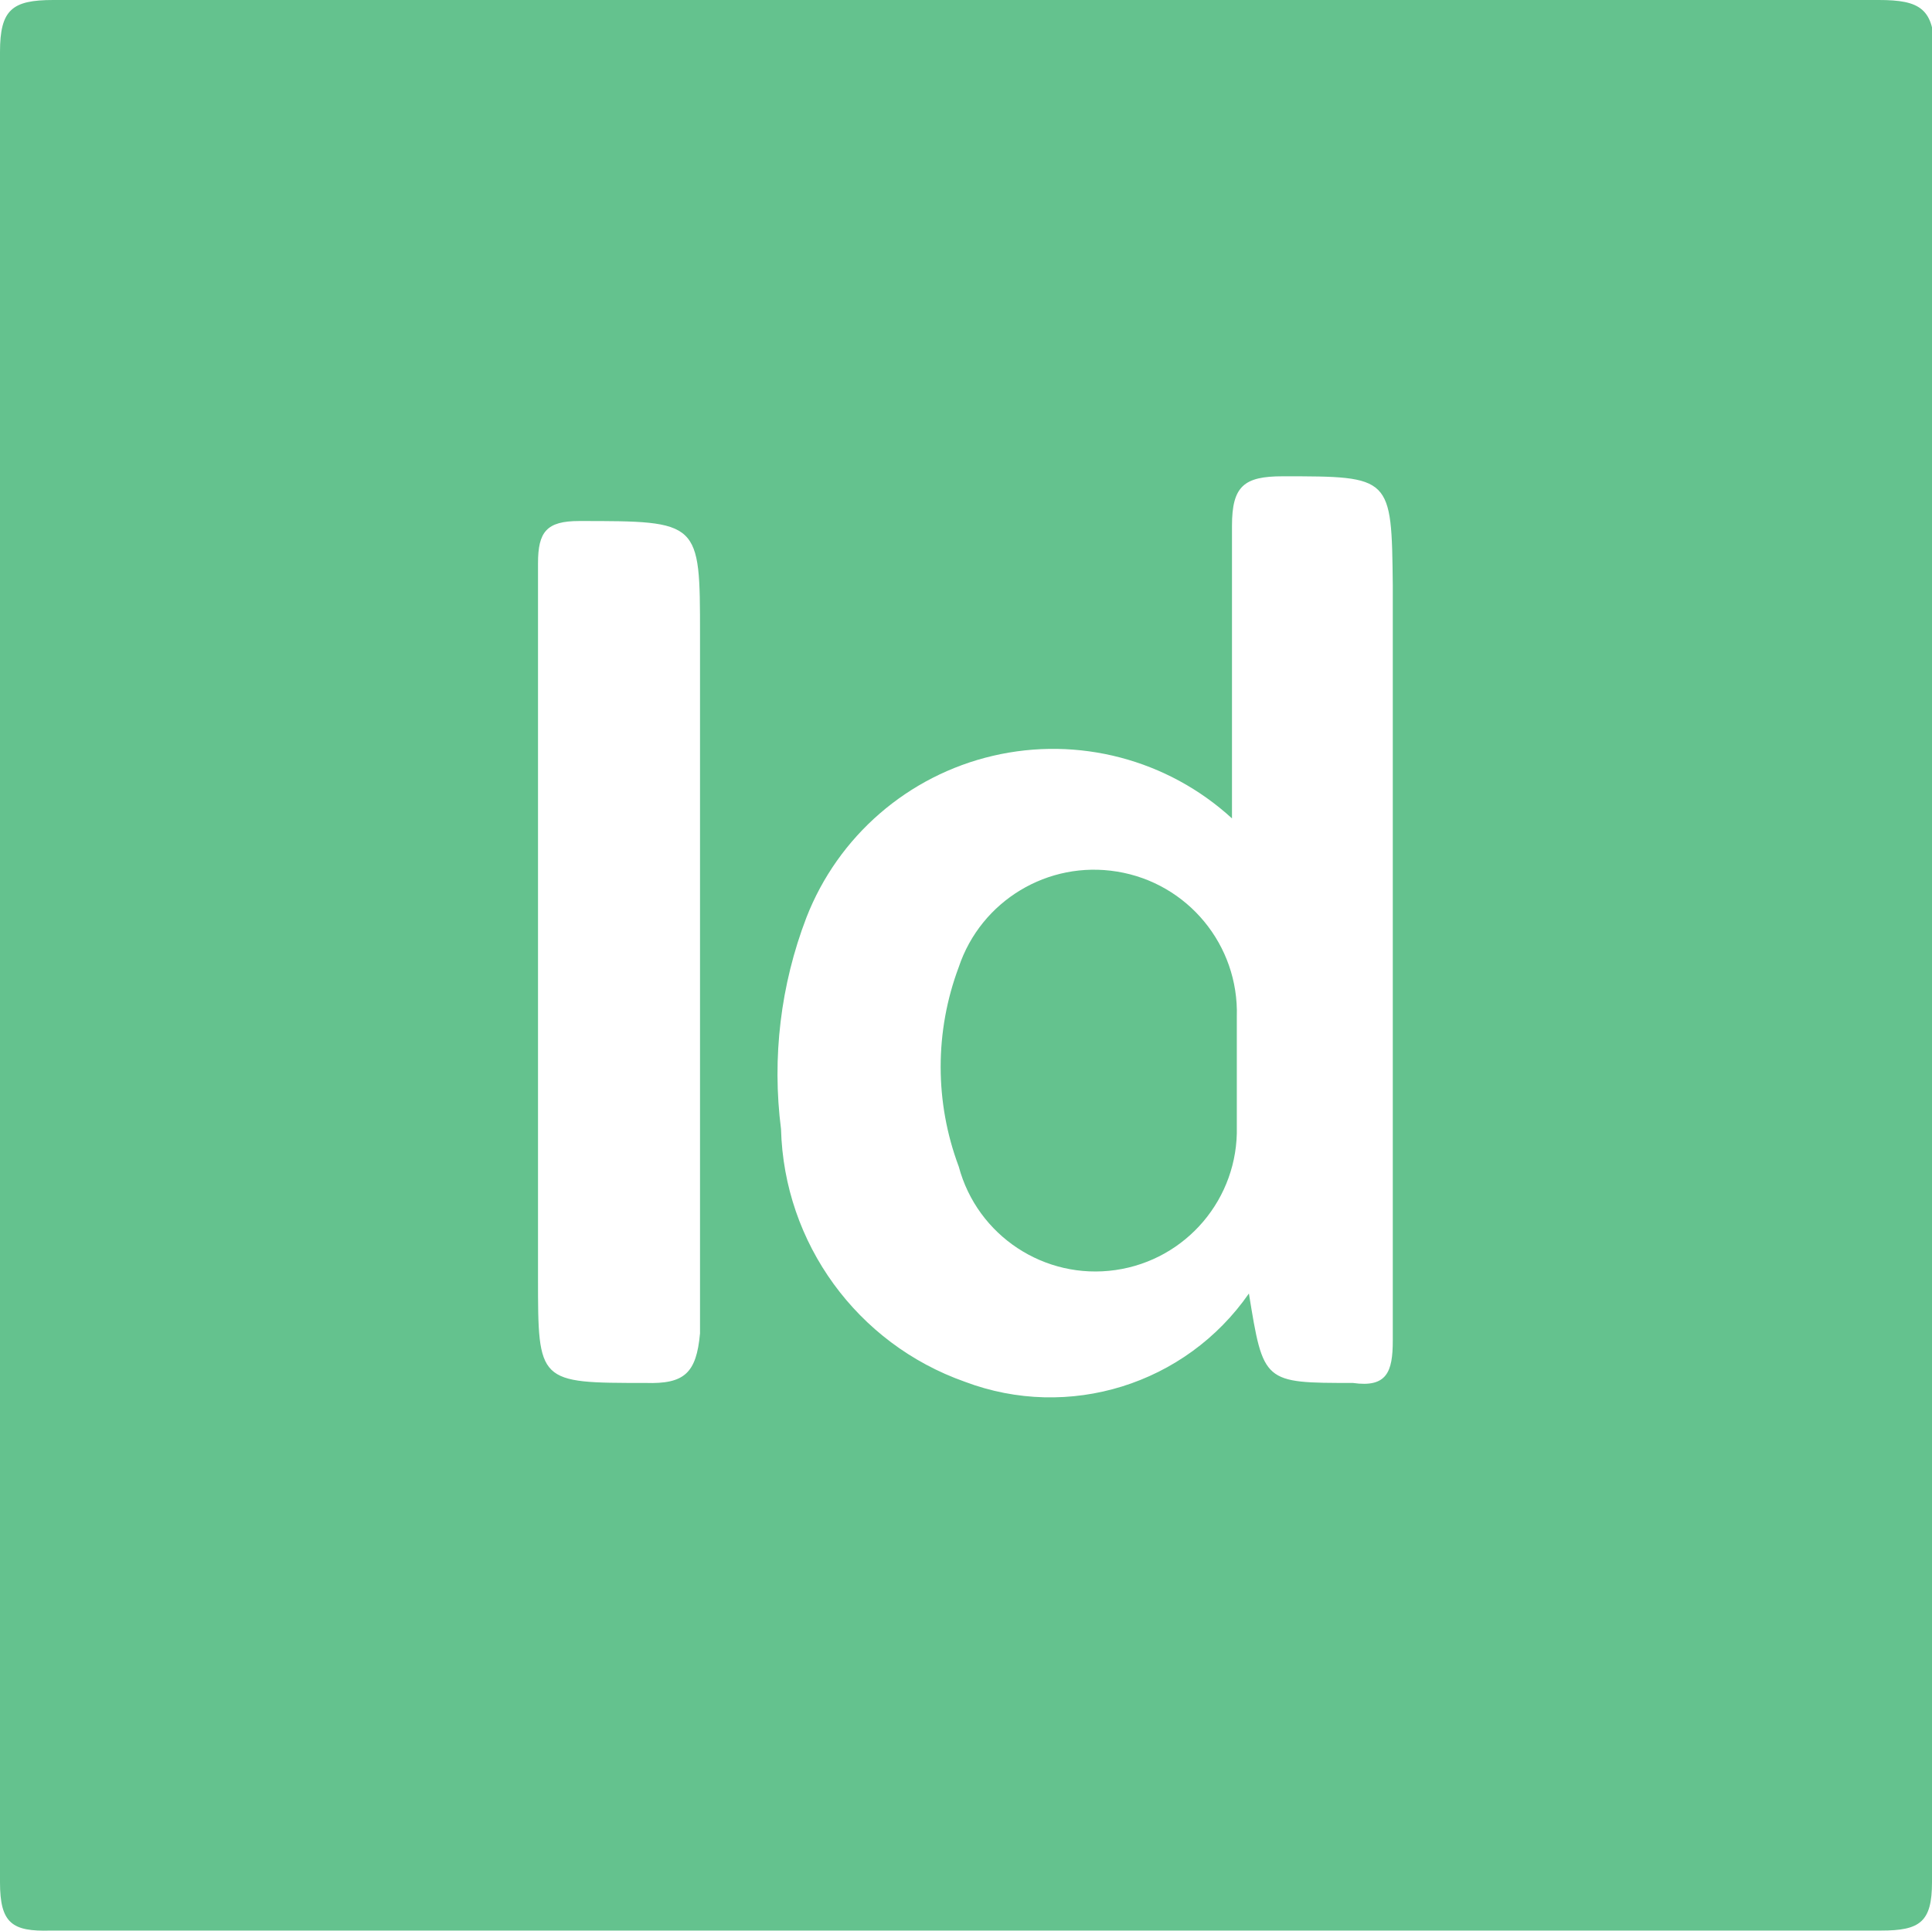
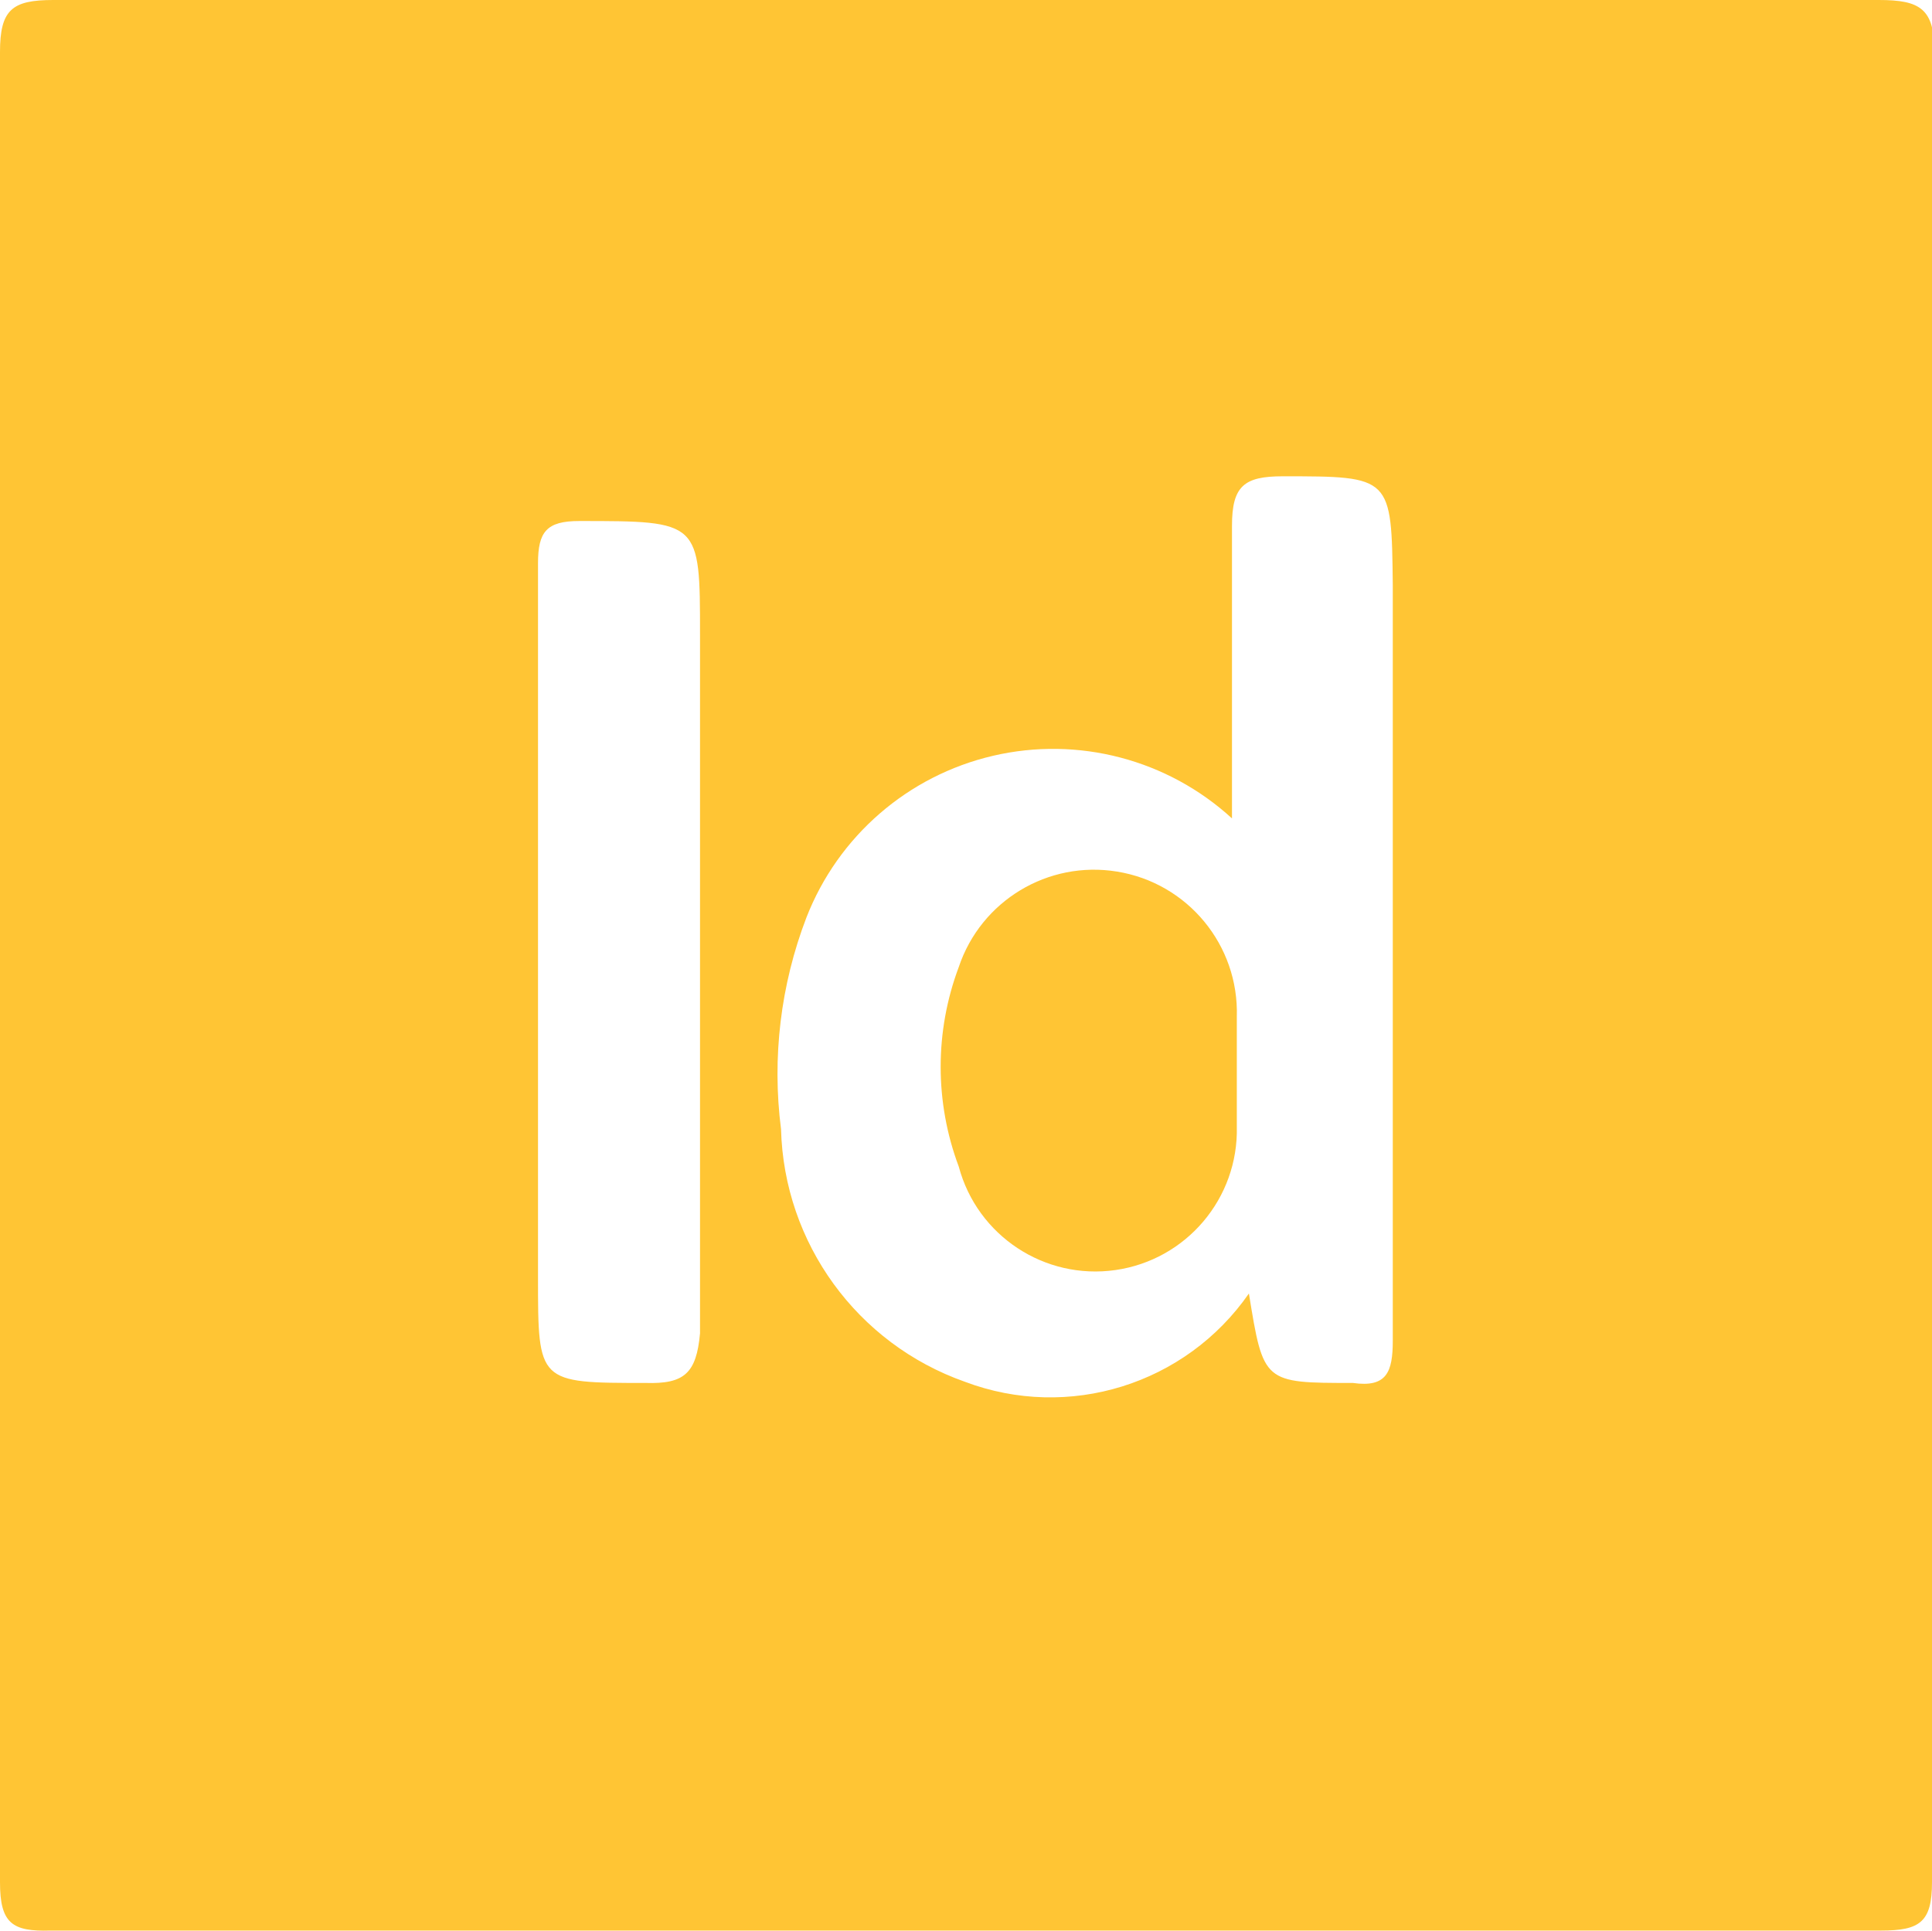
<svg xmlns="http://www.w3.org/2000/svg" viewBox="0 0 15.98 15.97">
  <g id="Layer_2" data-name="Layer 2">
-     <g id="Layer_1-2" data-name="Layer 1" fill="#64c28e">
+     <g id="Layer_1-2" data-name="Layer 1" fill="#ffc534">
      <path d="M15.54,0H.44C.1,0,0,.08,0,.43Q0,8,0,15.57c0,.34.1.41.42.4H15.56c.32,0,.42-.07.42-.4Q16,8,16,.43C16,.07,15.88,0,15.54,0ZM5.34,11.44c-.89,0-.89,0-.89-.87V7.88c0-1.07,0-2.14,0-3.22,0-.26.07-.35.34-.35,1,0,1,0,1,.94,0,1.93,0,3.86,0,5.78C5.76,11.36,5.66,11.45,5.34,11.44Zm5.85,0h0c-.74,0-.74,0-.86-.74a2,2,0,0,1-2.35.73A2.28,2.28,0,0,1,6.46,9.34a3.61,3.61,0,0,1,.21-1.75,2.19,2.19,0,0,1,3.52-.82c0-.84,0-1.63,0-2.42,0-.33.1-.41.42-.41.9,0,.9,0,.91.9q0,3.14,0,6.25C11.52,11.35,11.47,11.48,11.19,11.44Z" />
      <path d="M9.24,7.21A1.18,1.18,0,0,0,7.93,8a2.35,2.35,0,0,0,0,1.65,1.17,1.17,0,0,0,2.3-.33c0-.16,0-.31,0-.46s0-.3,0-.45A1.18,1.18,0,0,0,9.24,7.21Z" />
    </g>
  </g>
</svg>
